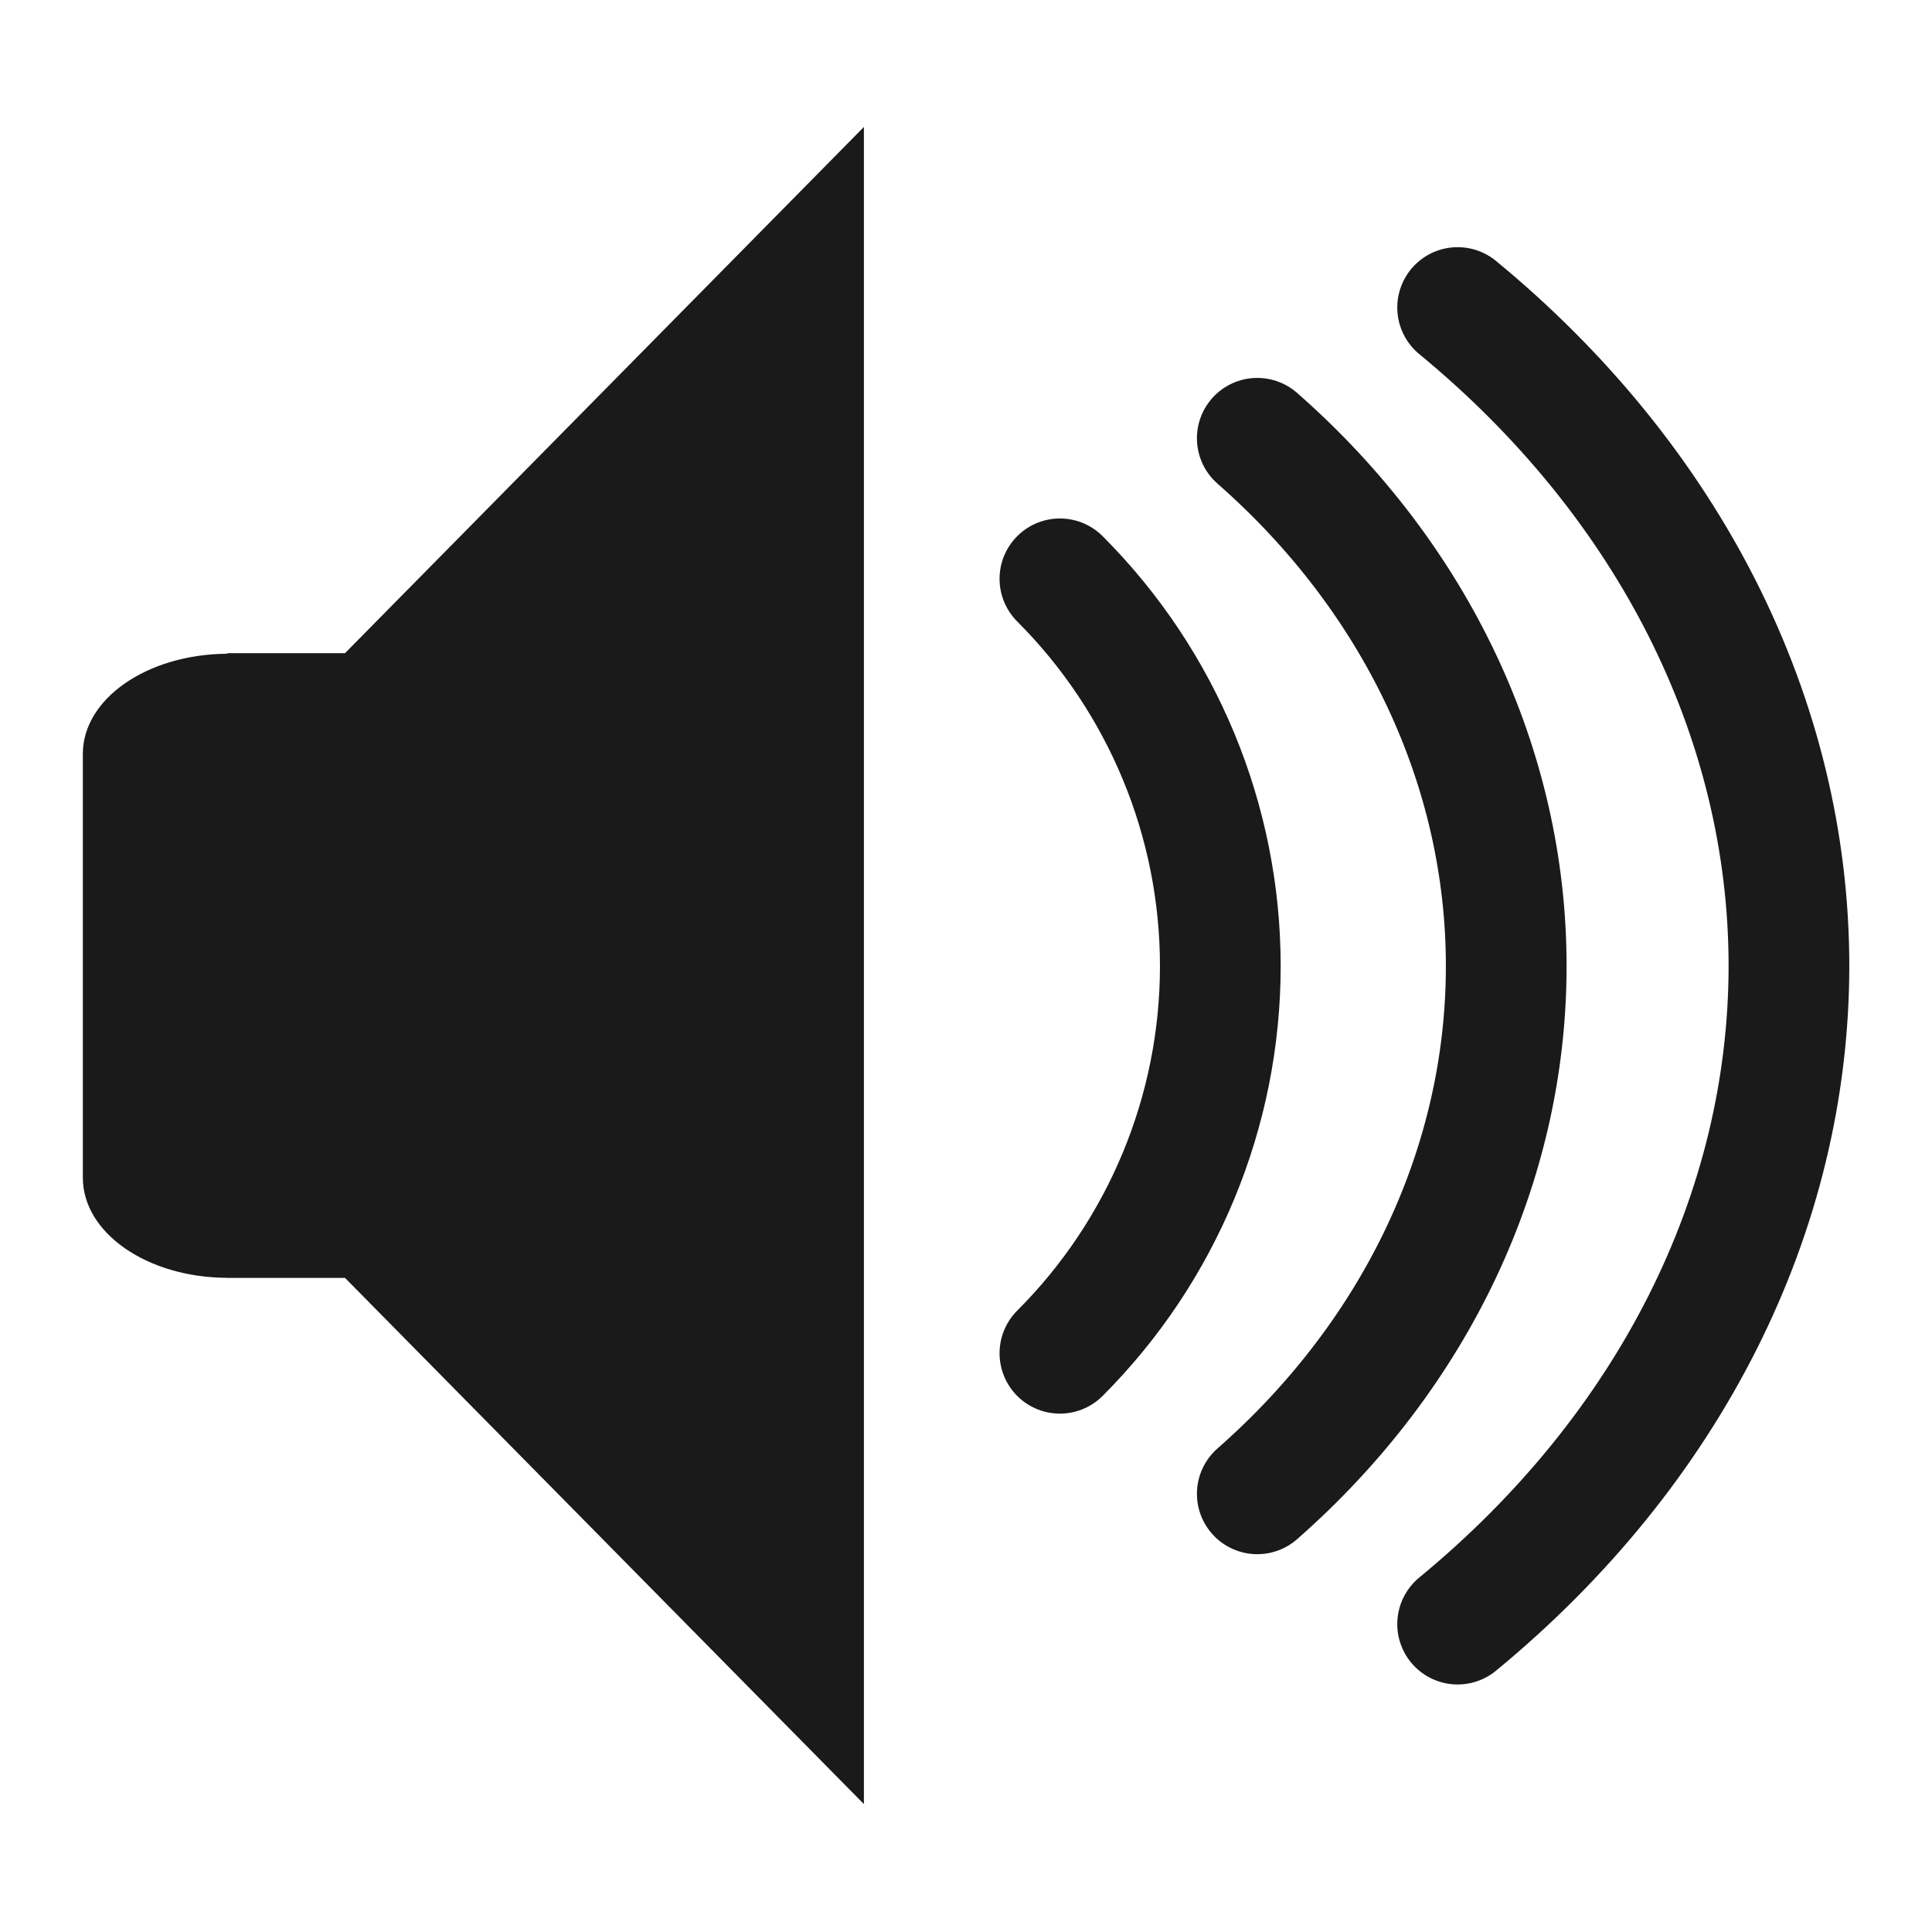
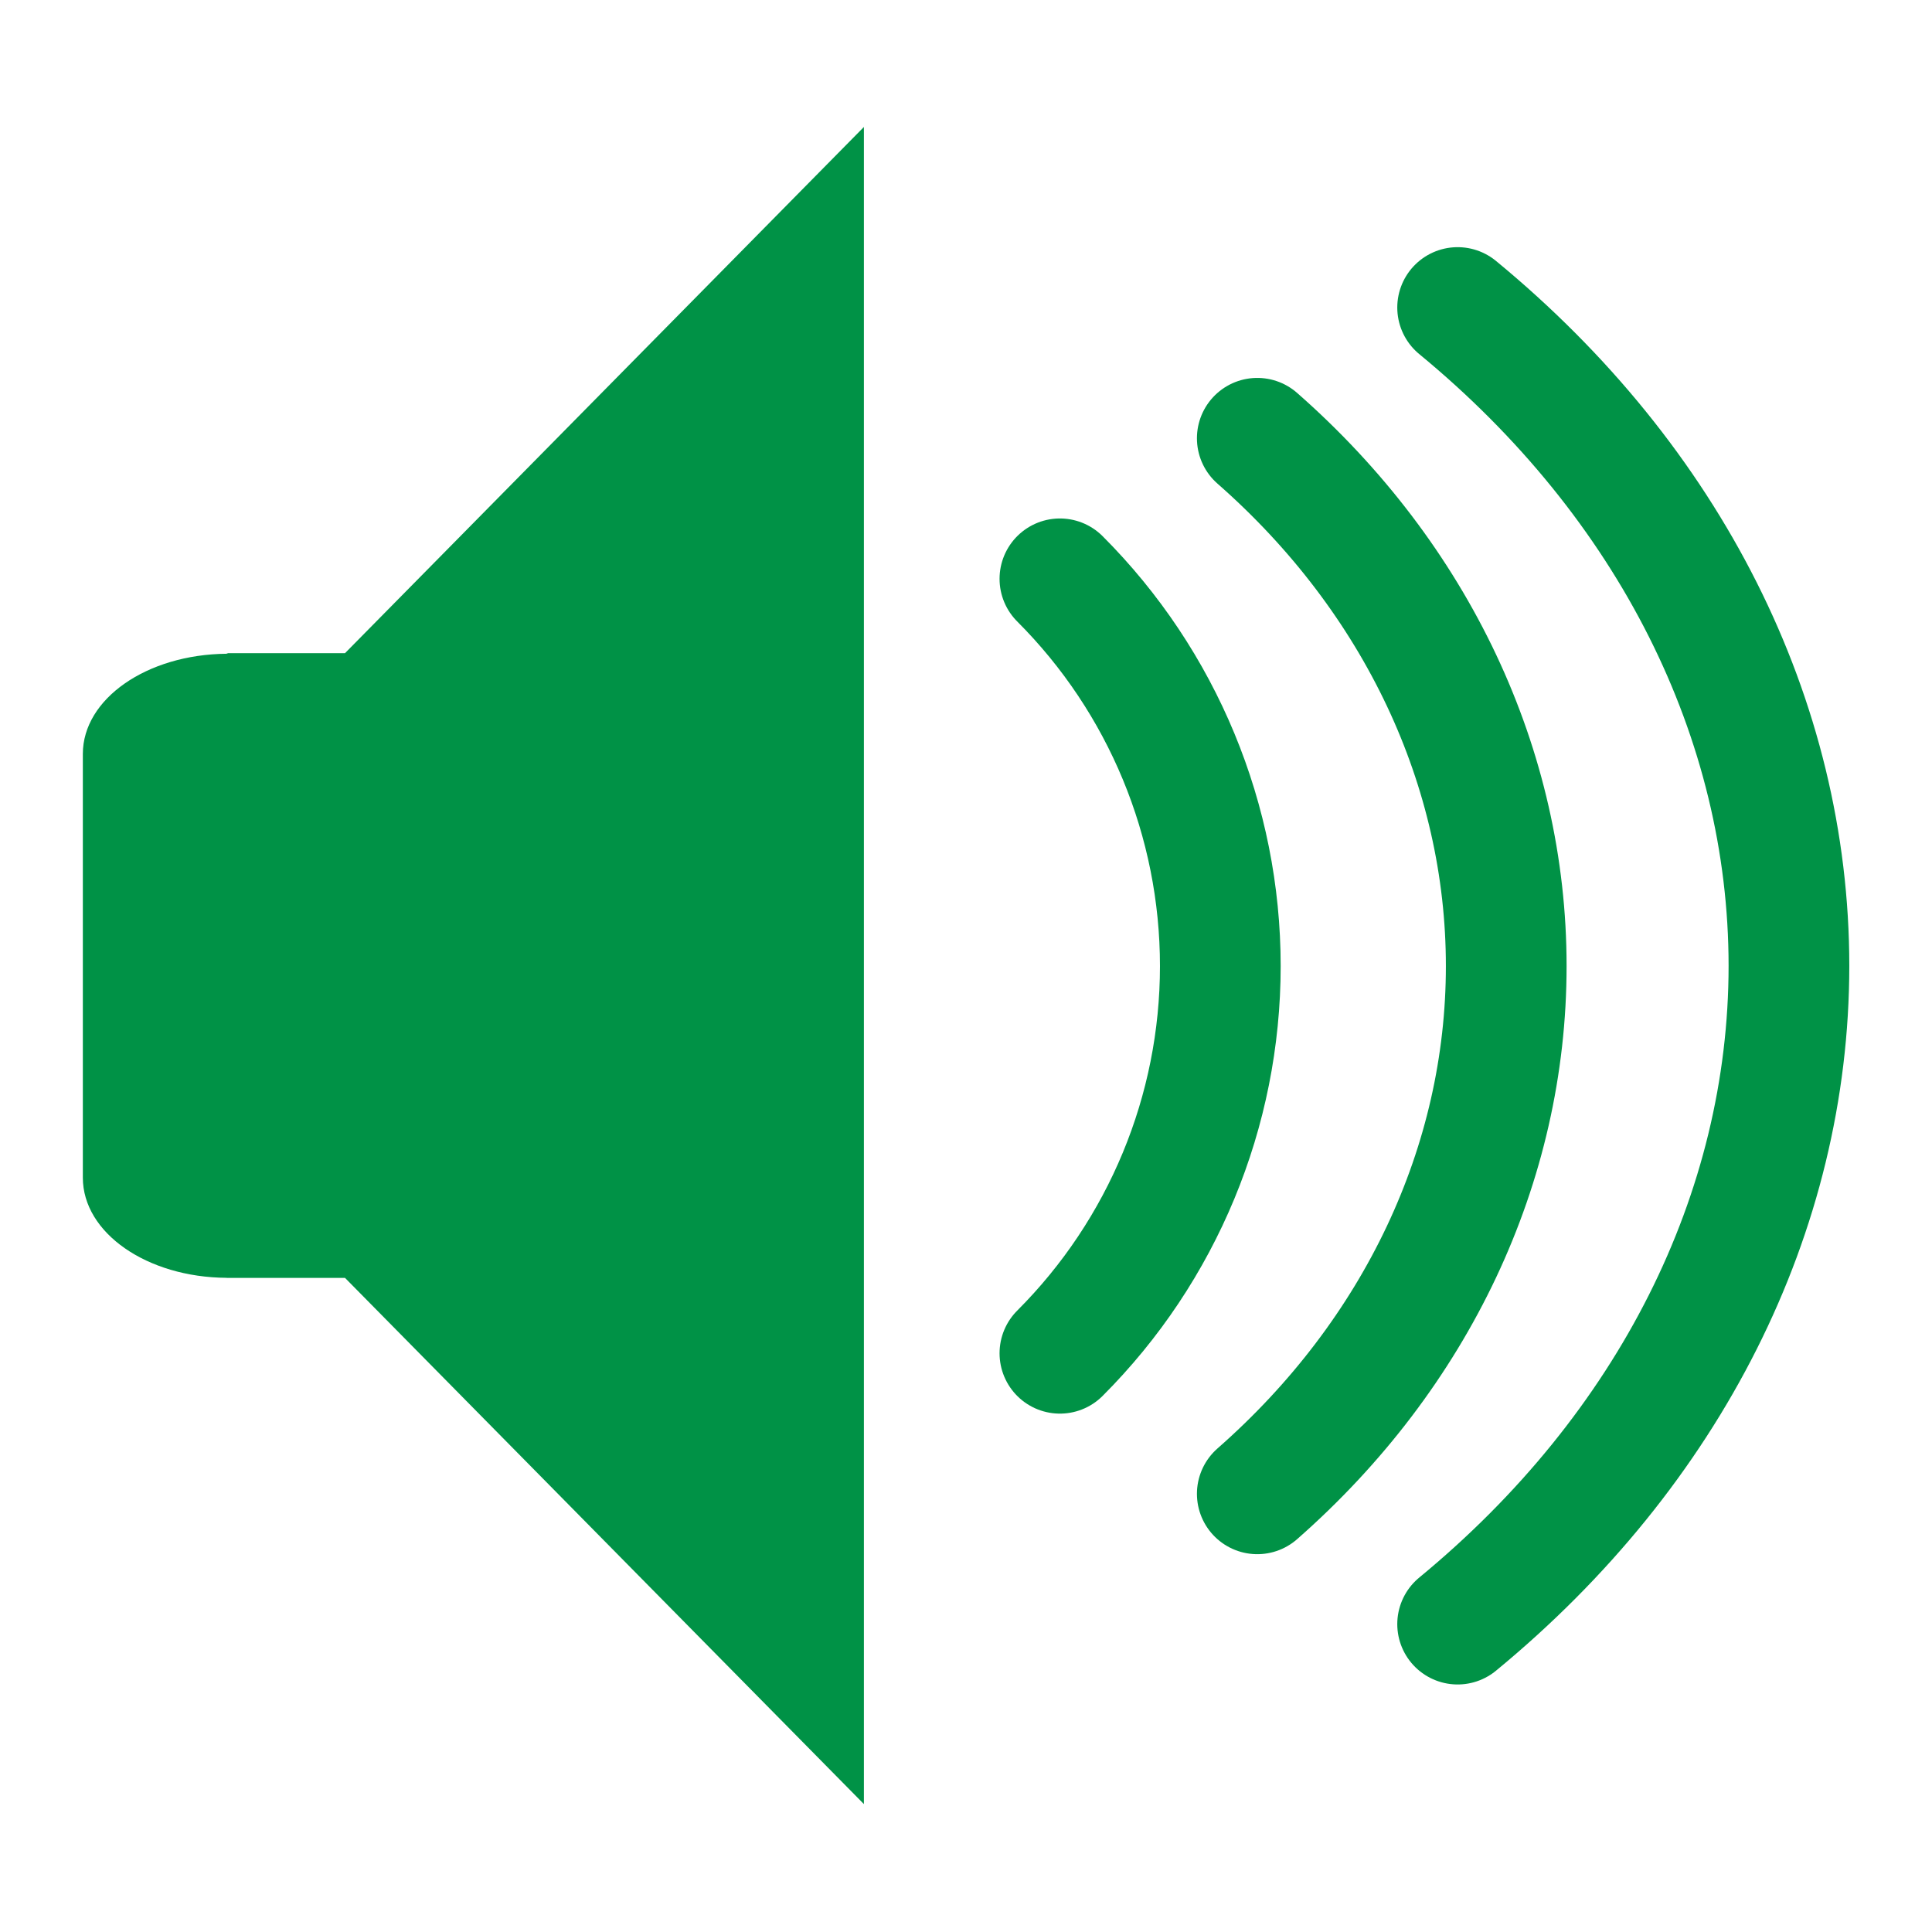
<svg xmlns="http://www.w3.org/2000/svg" width="32" height="32" viewBox="0 0 8.467 8.467" version="1.1" id="svg8">
  <defs id="defs2" />
  <g id="layer1" transform="translate(0,-288.5333)">
    <g id="g842" transform="translate(-0.1249451,-2.05e-6)">
-       <path id="rect815" d="m 1.118,291.398 v 3.5e-4 c -0.35,0.003 -0.63,0.198 -0.63,0.439 v 1.857 c 0,0.242 0.281,0.437 0.63,0.439 v 3.6e-4 h 0.007 0.512 l 2.274,2.306 v -7.35 l -2.274,2.306 H 1.125 Z" style="opacity:1;vector-effect:none;fill:#1a1a1a;fill-opacity:1;fill-rule:evenodd;stroke:none;stroke-width:0.25;stroke-linecap:butt;stroke-linejoin:miter;stroke-miterlimit:4;stroke-dasharray:none;stroke-dashoffset:0;stroke-opacity:1" />
-       <path d="m 4.77,291.07 a 2.4,2.4 0 0 1 0.703,1.697 2.4,2.4 0 0 1 -0.703,1.697" id="path830" style="opacity:1;vector-effect:none;fill:none;fill-opacity:1;fill-rule:evenodd;stroke:#1a1a1a;stroke-width:0.529;stroke-linecap:round;stroke-linejoin:round;stroke-miterlimit:4;stroke-dasharray:none;stroke-dashoffset:0;stroke-opacity:1" />
-       <path style="opacity:1;vector-effect:none;fill:none;fill-opacity:1;fill-rule:evenodd;stroke:#1a1a1a;stroke-width:0.529;stroke-linecap:round;stroke-linejoin:round;stroke-miterlimit:4;stroke-dasharray:none;stroke-dashoffset:0;stroke-opacity:1" id="path834" d="m 5.635,290.454 a 3.724,3.27 0 0 1 1.091,2.313 3.724,3.27 0 0 1 -1.091,2.313" />
-       <path d="m 6.513,289.881 a 4.956,4.081 0 0 1 1.452,2.885 4.956,4.081 0 0 1 -1.452,2.885" id="path836" style="opacity:1;vector-effect:none;fill:none;fill-opacity:1;fill-rule:evenodd;stroke:#1a1a1a;stroke-width:0.529;stroke-linecap:round;stroke-linejoin:round;stroke-miterlimit:4;stroke-dasharray:none;stroke-dashoffset:0;stroke-opacity:1" />
+       <path id="rect815" d="m 1.118,291.398 v 3.5e-4 c -0.35,0.003 -0.63,0.198 -0.63,0.439 v 1.857 c 0,0.242 0.281,0.437 0.63,0.439 v 3.6e-4 h 0.007 0.512 l 2.274,2.306 v -7.35 l -2.274,2.306 H 1.125 Z" style="opacity:1;vector-effect:none;fill:#009246;fill-opacity:1;fill-rule:evenodd;stroke:none;stroke-width:0.25;stroke-linecap:butt;stroke-linejoin:miter;stroke-miterlimit:4;stroke-dasharray:none;stroke-dashoffset:0;stroke-opacity:1" />
+       <path d="m 4.77,291.07 a 2.4,2.4 0 0 1 0.703,1.697 2.4,2.4 0 0 1 -0.703,1.697" id="path830" style="opacity:1;vector-effect:none;fill:none;fill-opacity:1;fill-rule:evenodd;stroke:#009246;stroke-width:0.529;stroke-linecap:round;stroke-linejoin:round;stroke-miterlimit:4;stroke-dasharray:none;stroke-dashoffset:0;stroke-opacity:1" />
+       <path style="opacity:1;vector-effect:none;fill:none;fill-opacity:1;fill-rule:evenodd;stroke:#009246;stroke-width:0.529;stroke-linecap:round;stroke-linejoin:round;stroke-miterlimit:4;stroke-dasharray:none;stroke-dashoffset:0;stroke-opacity:1" id="path834" d="m 5.635,290.454 a 3.724,3.27 0 0 1 1.091,2.313 3.724,3.27 0 0 1 -1.091,2.313" />
+       <path d="m 6.513,289.881 a 4.956,4.081 0 0 1 1.452,2.885 4.956,4.081 0 0 1 -1.452,2.885" id="path836" style="opacity:1;vector-effect:none;fill:none;fill-opacity:1;fill-rule:evenodd;stroke:#009246;stroke-width:0.529;stroke-linecap:round;stroke-linejoin:round;stroke-miterlimit:4;stroke-dasharray:none;stroke-dashoffset:0;stroke-opacity:1" />
    </g>
  </g>
</svg>
